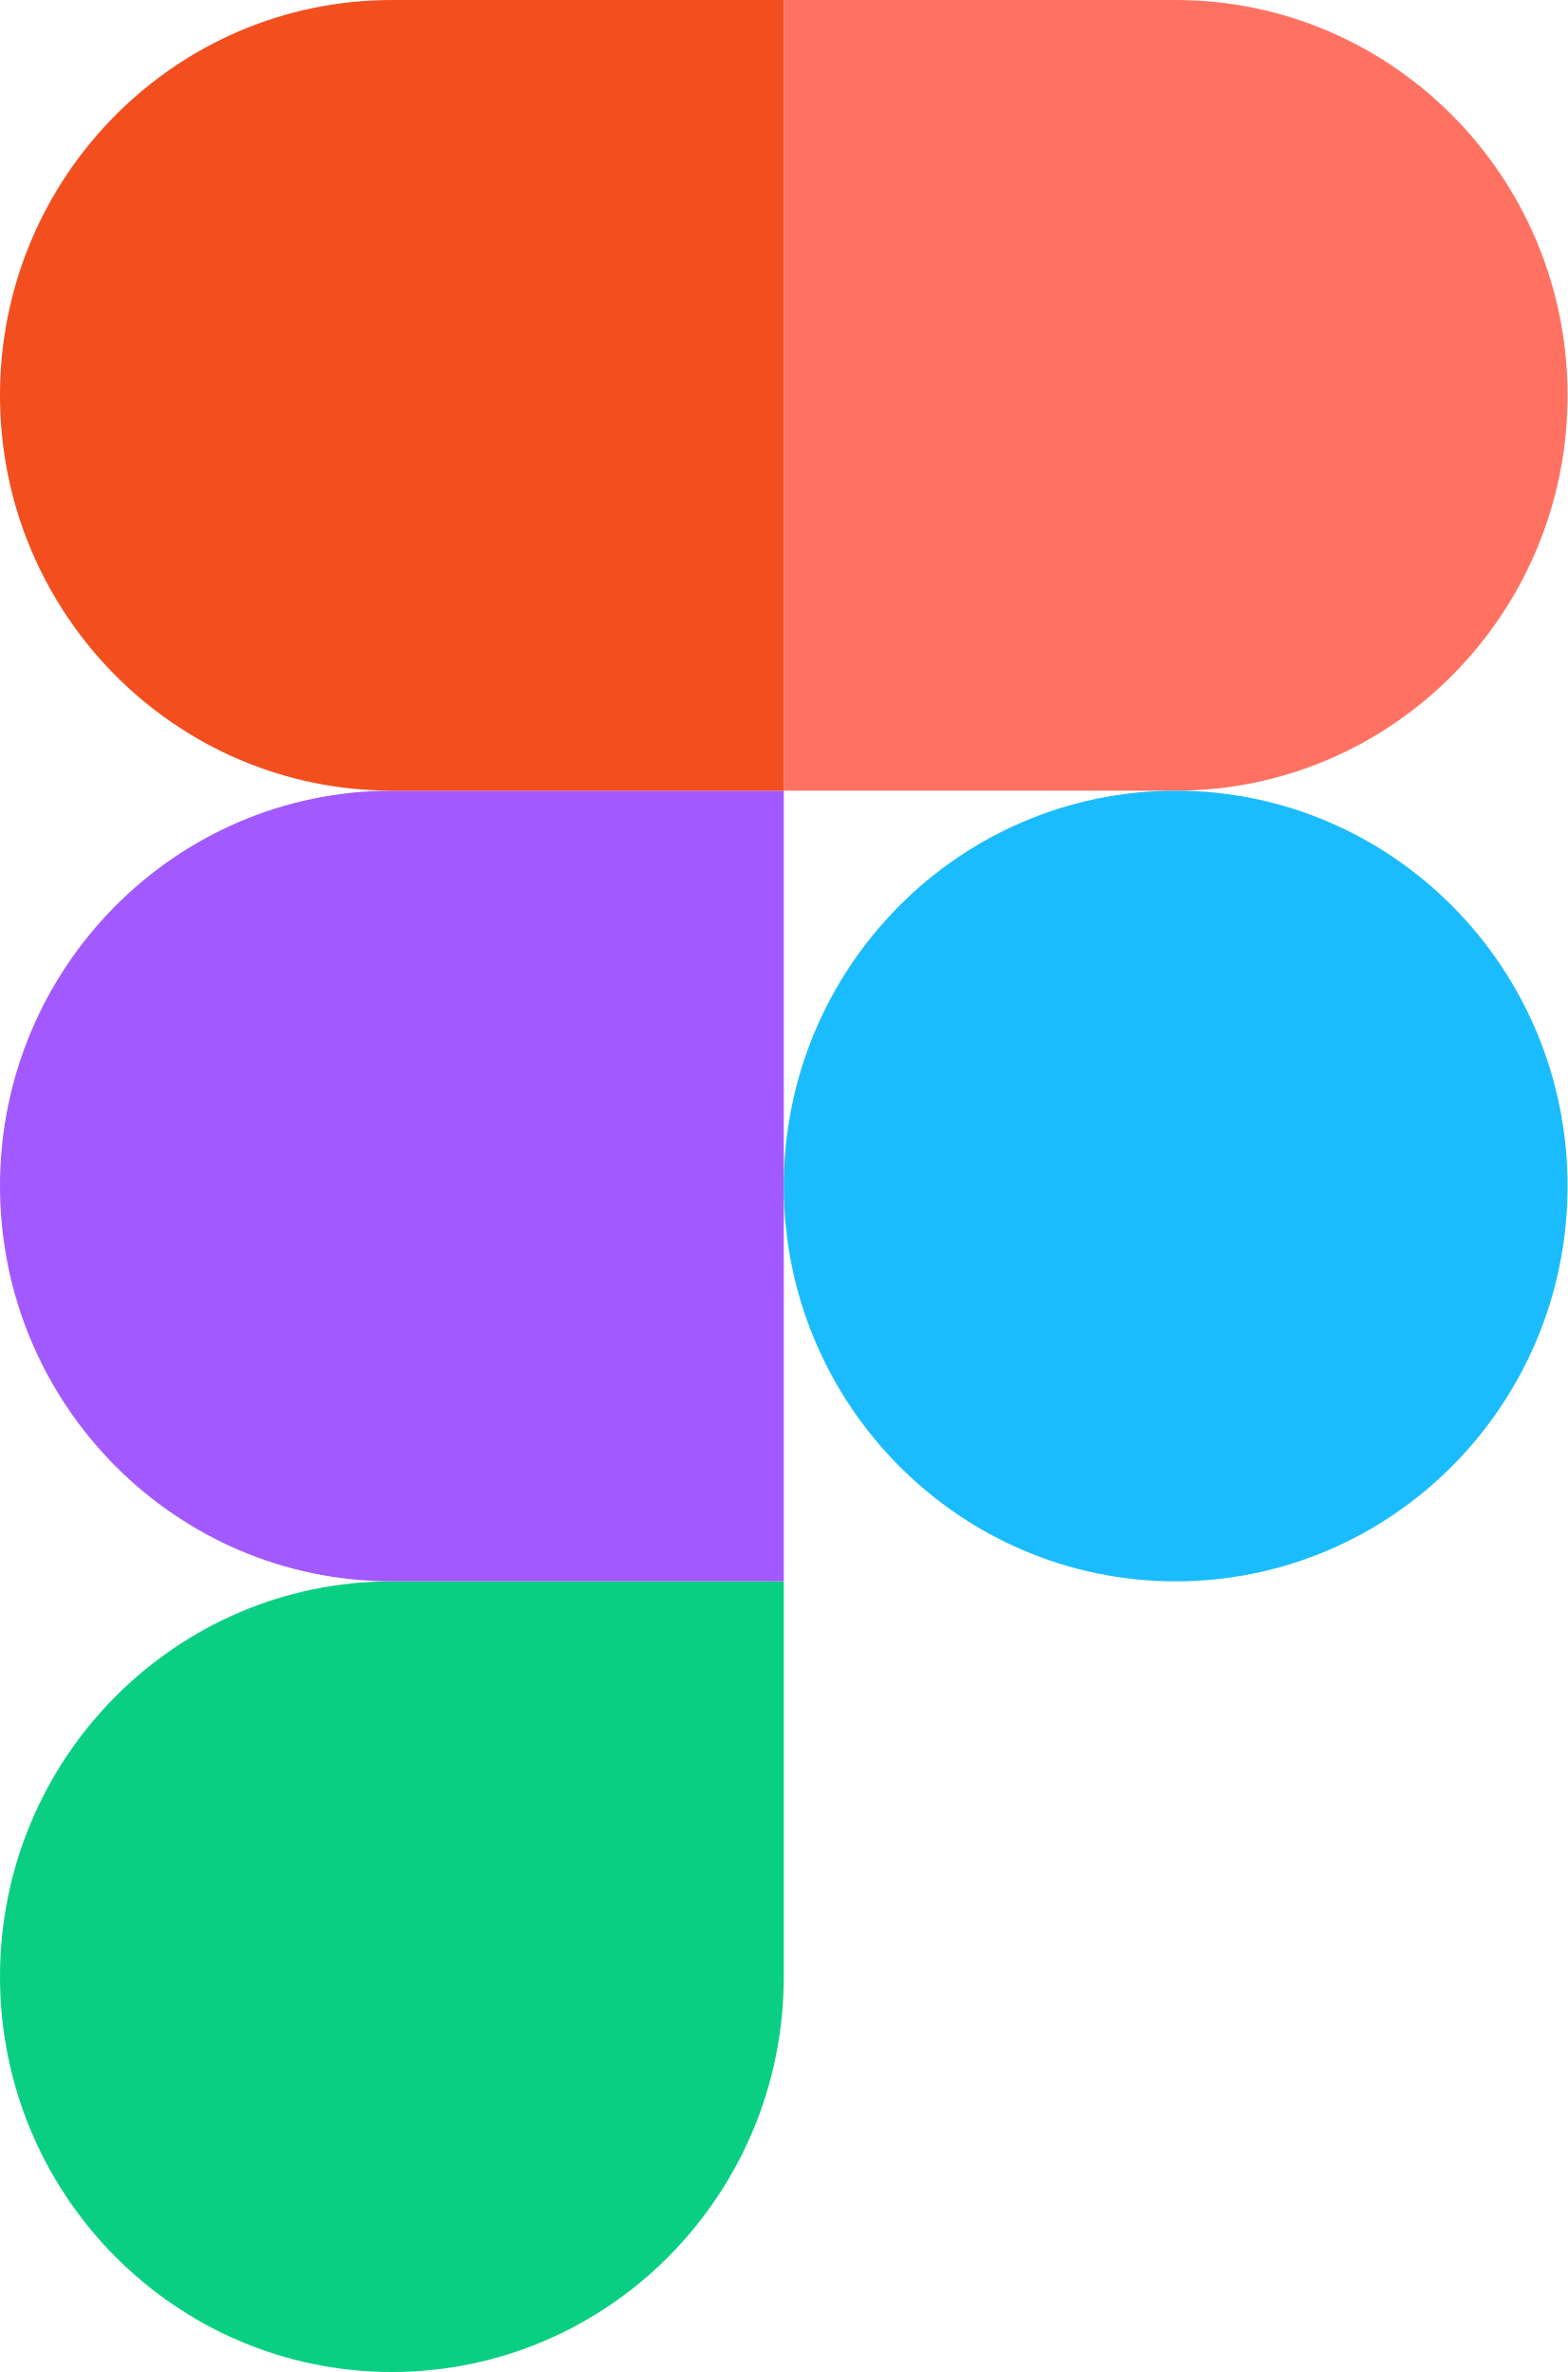
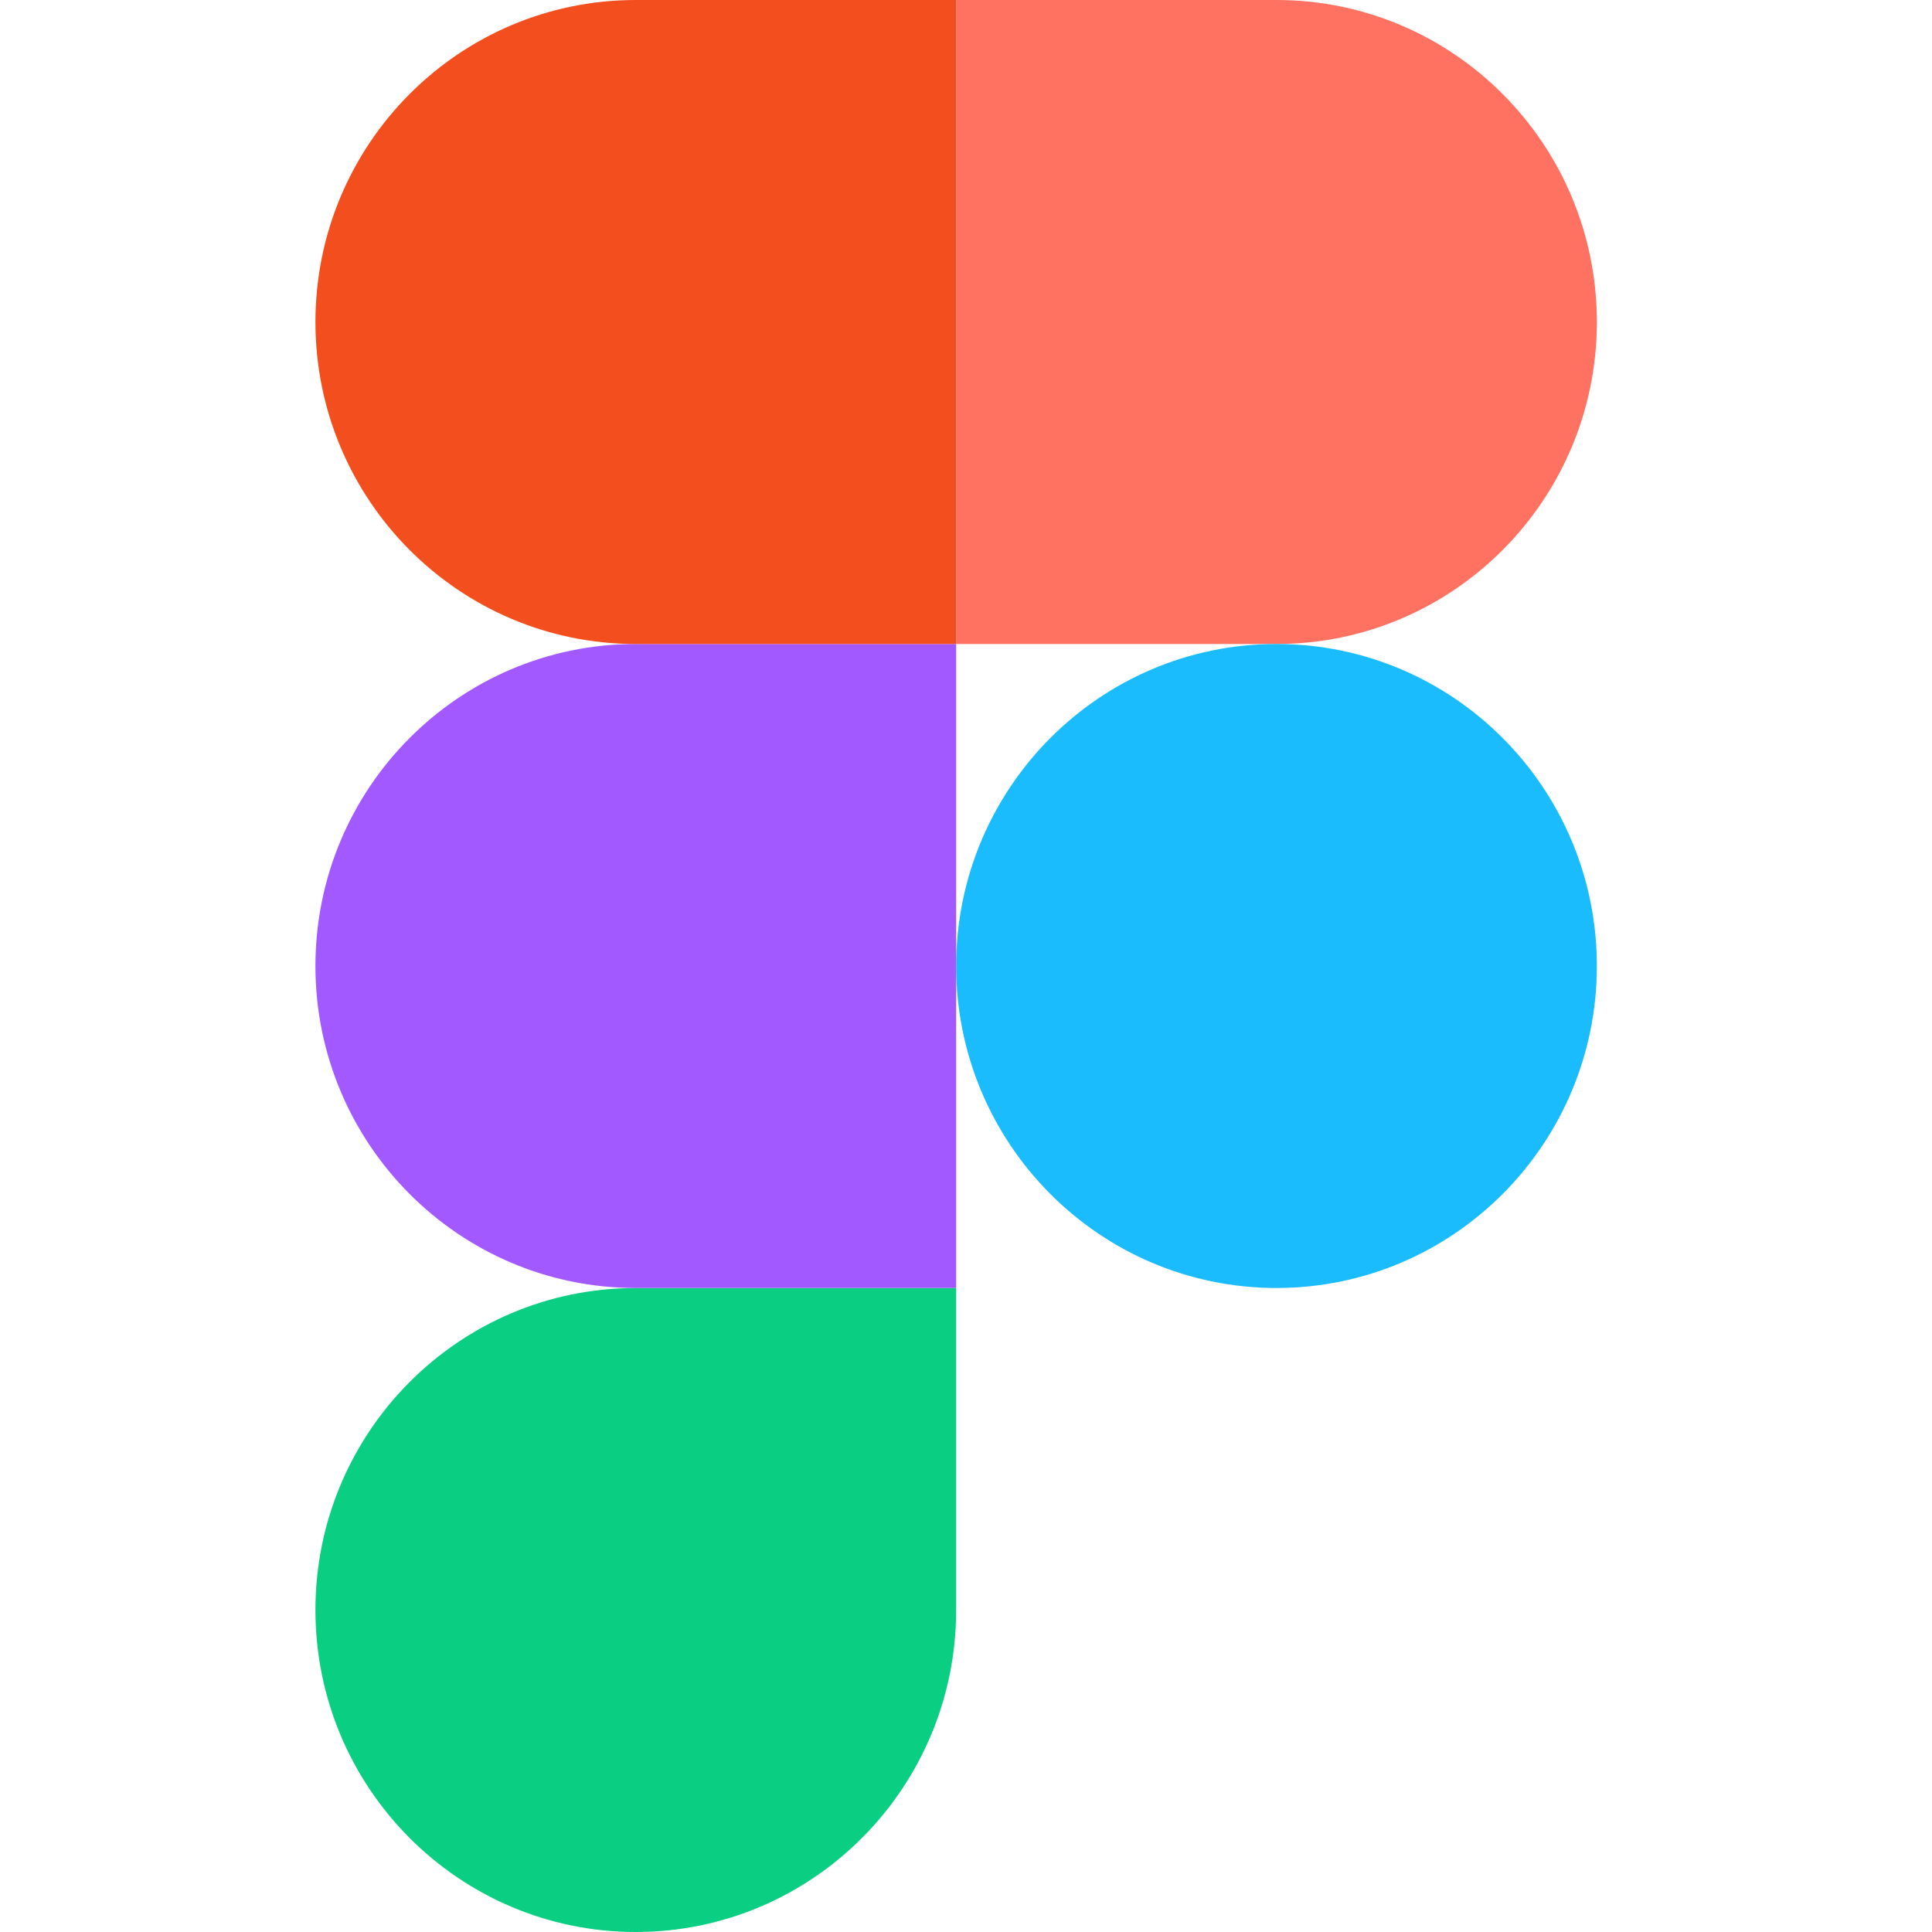
- <svg xmlns="http://www.w3.org/2000/svg" width="78" height="118" viewBox="0 0 78 118" fill="none">
-   <path d="M19.5 118C30.264 118 39 109.189 39 98.333V78.666H19.5C8.736 78.666 0 87.477 0 98.333C0 109.189 8.736 118 19.5 118Z" fill="#0ACF83" />
-   <path d="M0 59C0 48.144 8.736 39.334 19.5 39.334H39V78.667H19.5C8.736 78.667 0 69.856 0 59Z" fill="#A259FF" />
-   <path d="M0 19.667C0 8.811 8.736 0 19.5 0H39V39.333H19.5C8.736 39.333 0 30.523 0 19.667Z" fill="#F24E1E" />
-   <path d="M39 0H58.5C69.264 0 78 8.811 78 19.667C78 30.523 69.264 39.333 58.5 39.333H39V0Z" fill="#FF7262" />
-   <path d="M78 59C78 69.856 69.264 78.667 58.5 78.667C47.736 78.667 39 69.856 39 59C39 48.144 47.736 39.334 58.5 39.334C69.264 39.334 78 48.144 78 59Z" fill="#1ABCFE" />
+ <svg xmlns="http://www.w3.org/2000/svg" width="98" height="98" viewBox="0 0 98 98" fill="none">
+   <path d="M32.25 98C41.22 98 48.5 90.683 48.5 81.667V65.334H32.25C23.28 65.334 16 72.651 16 81.667C16 90.683 23.28 98 32.25 98Z" fill="#0ACF83" />
+   <path d="M16 49C16 39.984 23.28 32.666 32.25 32.666H48.5V65.333H32.25C23.28 65.333 16 58.016 16 49Z" fill="#A259FF" />
+   <path d="M16 16.333C16 7.317 23.28 0 32.25 0H48.5V32.667H32.25C23.28 32.667 16 25.349 16 16.333Z" fill="#F24E1E" />
+   <path d="M48.5 0H64.75C73.72 0 81 7.317 81 16.333C81 25.349 73.72 32.667 64.75 32.667H48.5V0Z" fill="#FF7262" />
+   <path d="M81 49C81 58.016 73.72 65.333 64.75 65.333C55.78 65.333 48.5 58.016 48.5 49C48.5 39.984 55.78 32.666 64.75 32.666C73.72 32.666 81 39.984 81 49Z" fill="#1ABCFE" />
</svg>
